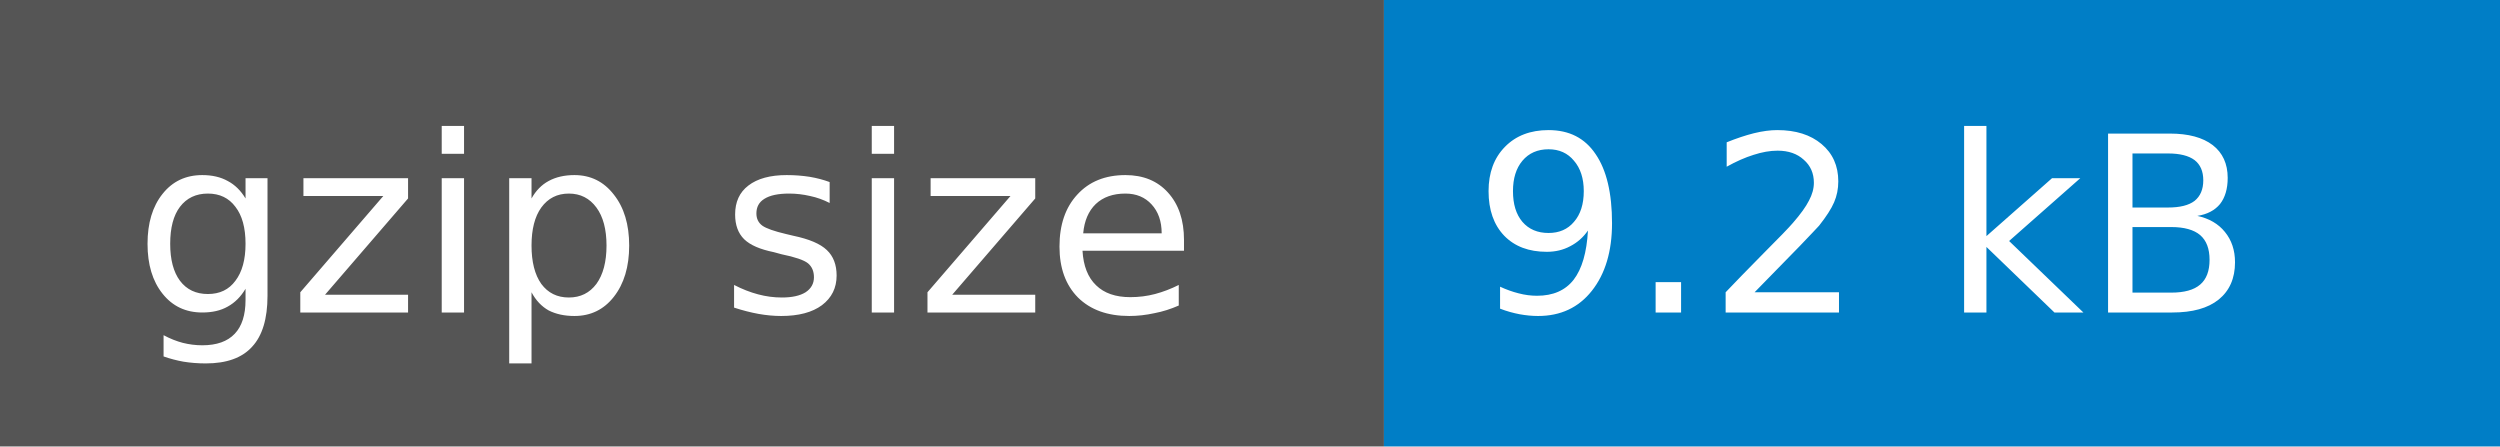
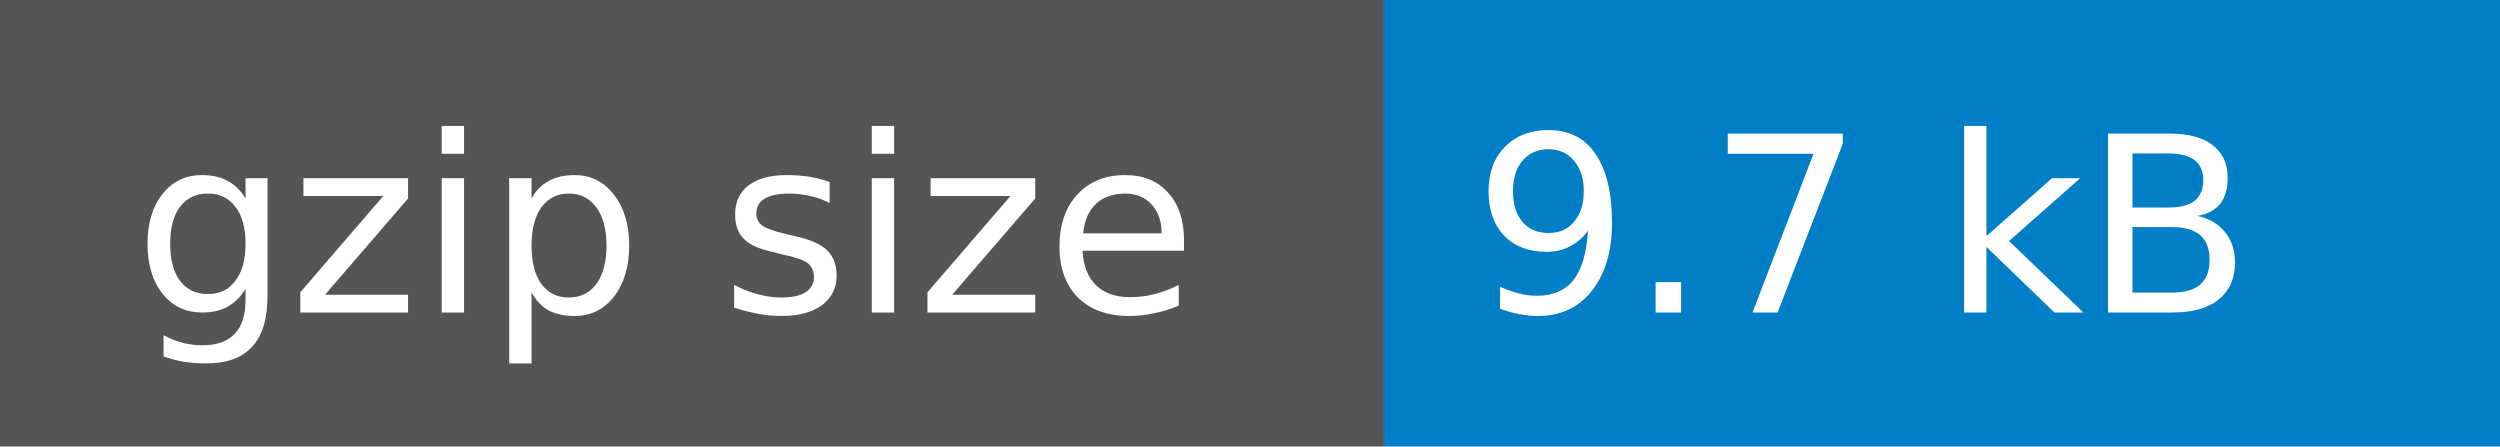
- <svg xmlns="http://www.w3.org/2000/svg" width="112" height="20" role="img" aria-label="gzip size: 9.2 kB">
+ <svg xmlns="http://www.w3.org/2000/svg" width="112" height="20" role="img" aria-label="gzip size: 9.7 kB">
  <rect width="62" height="20" fill="#555" />
  <rect x="62" width="50" height="20" fill="#007ec6" />
  <g fill="#fff" font-family="Verdana,DejaVu Sans,sans-serif" font-size="11">
    <text x="6" y="14">gzip size</text>
-     <text x="66" y="14">9.2 kB</text>
+     <text x="66" y="14">9.7 kB</text>
  </g>
</svg>
